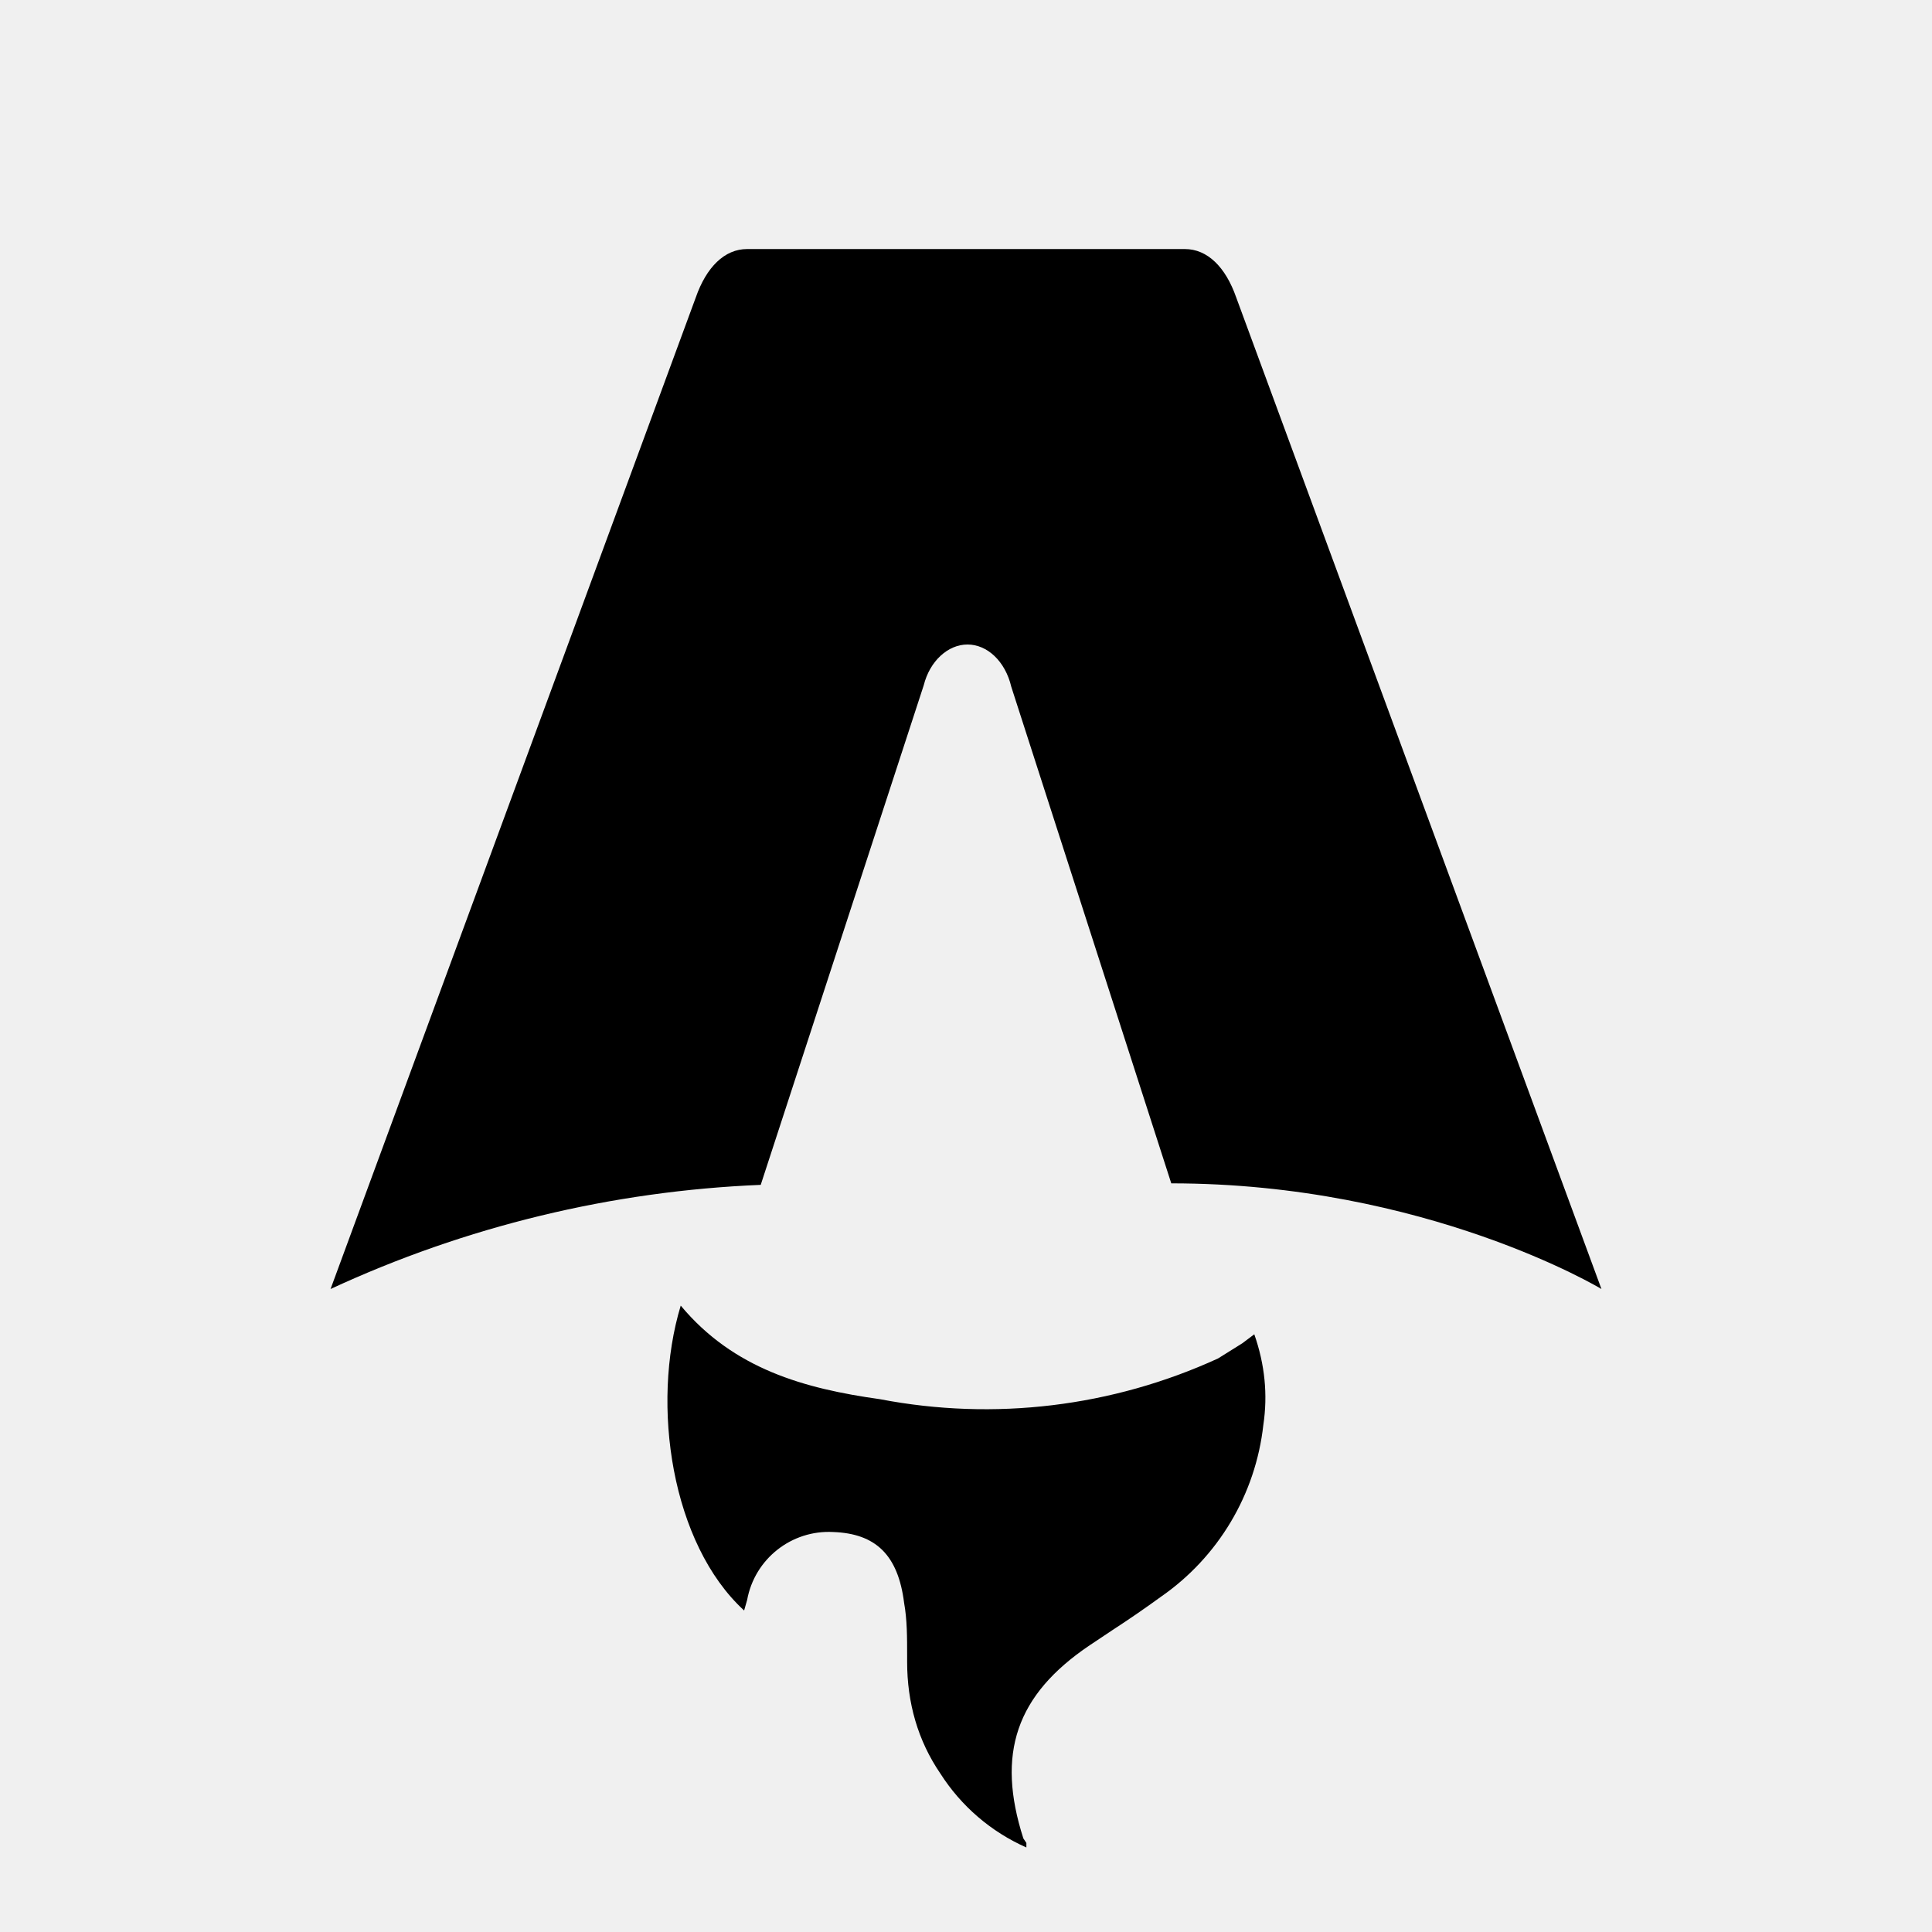
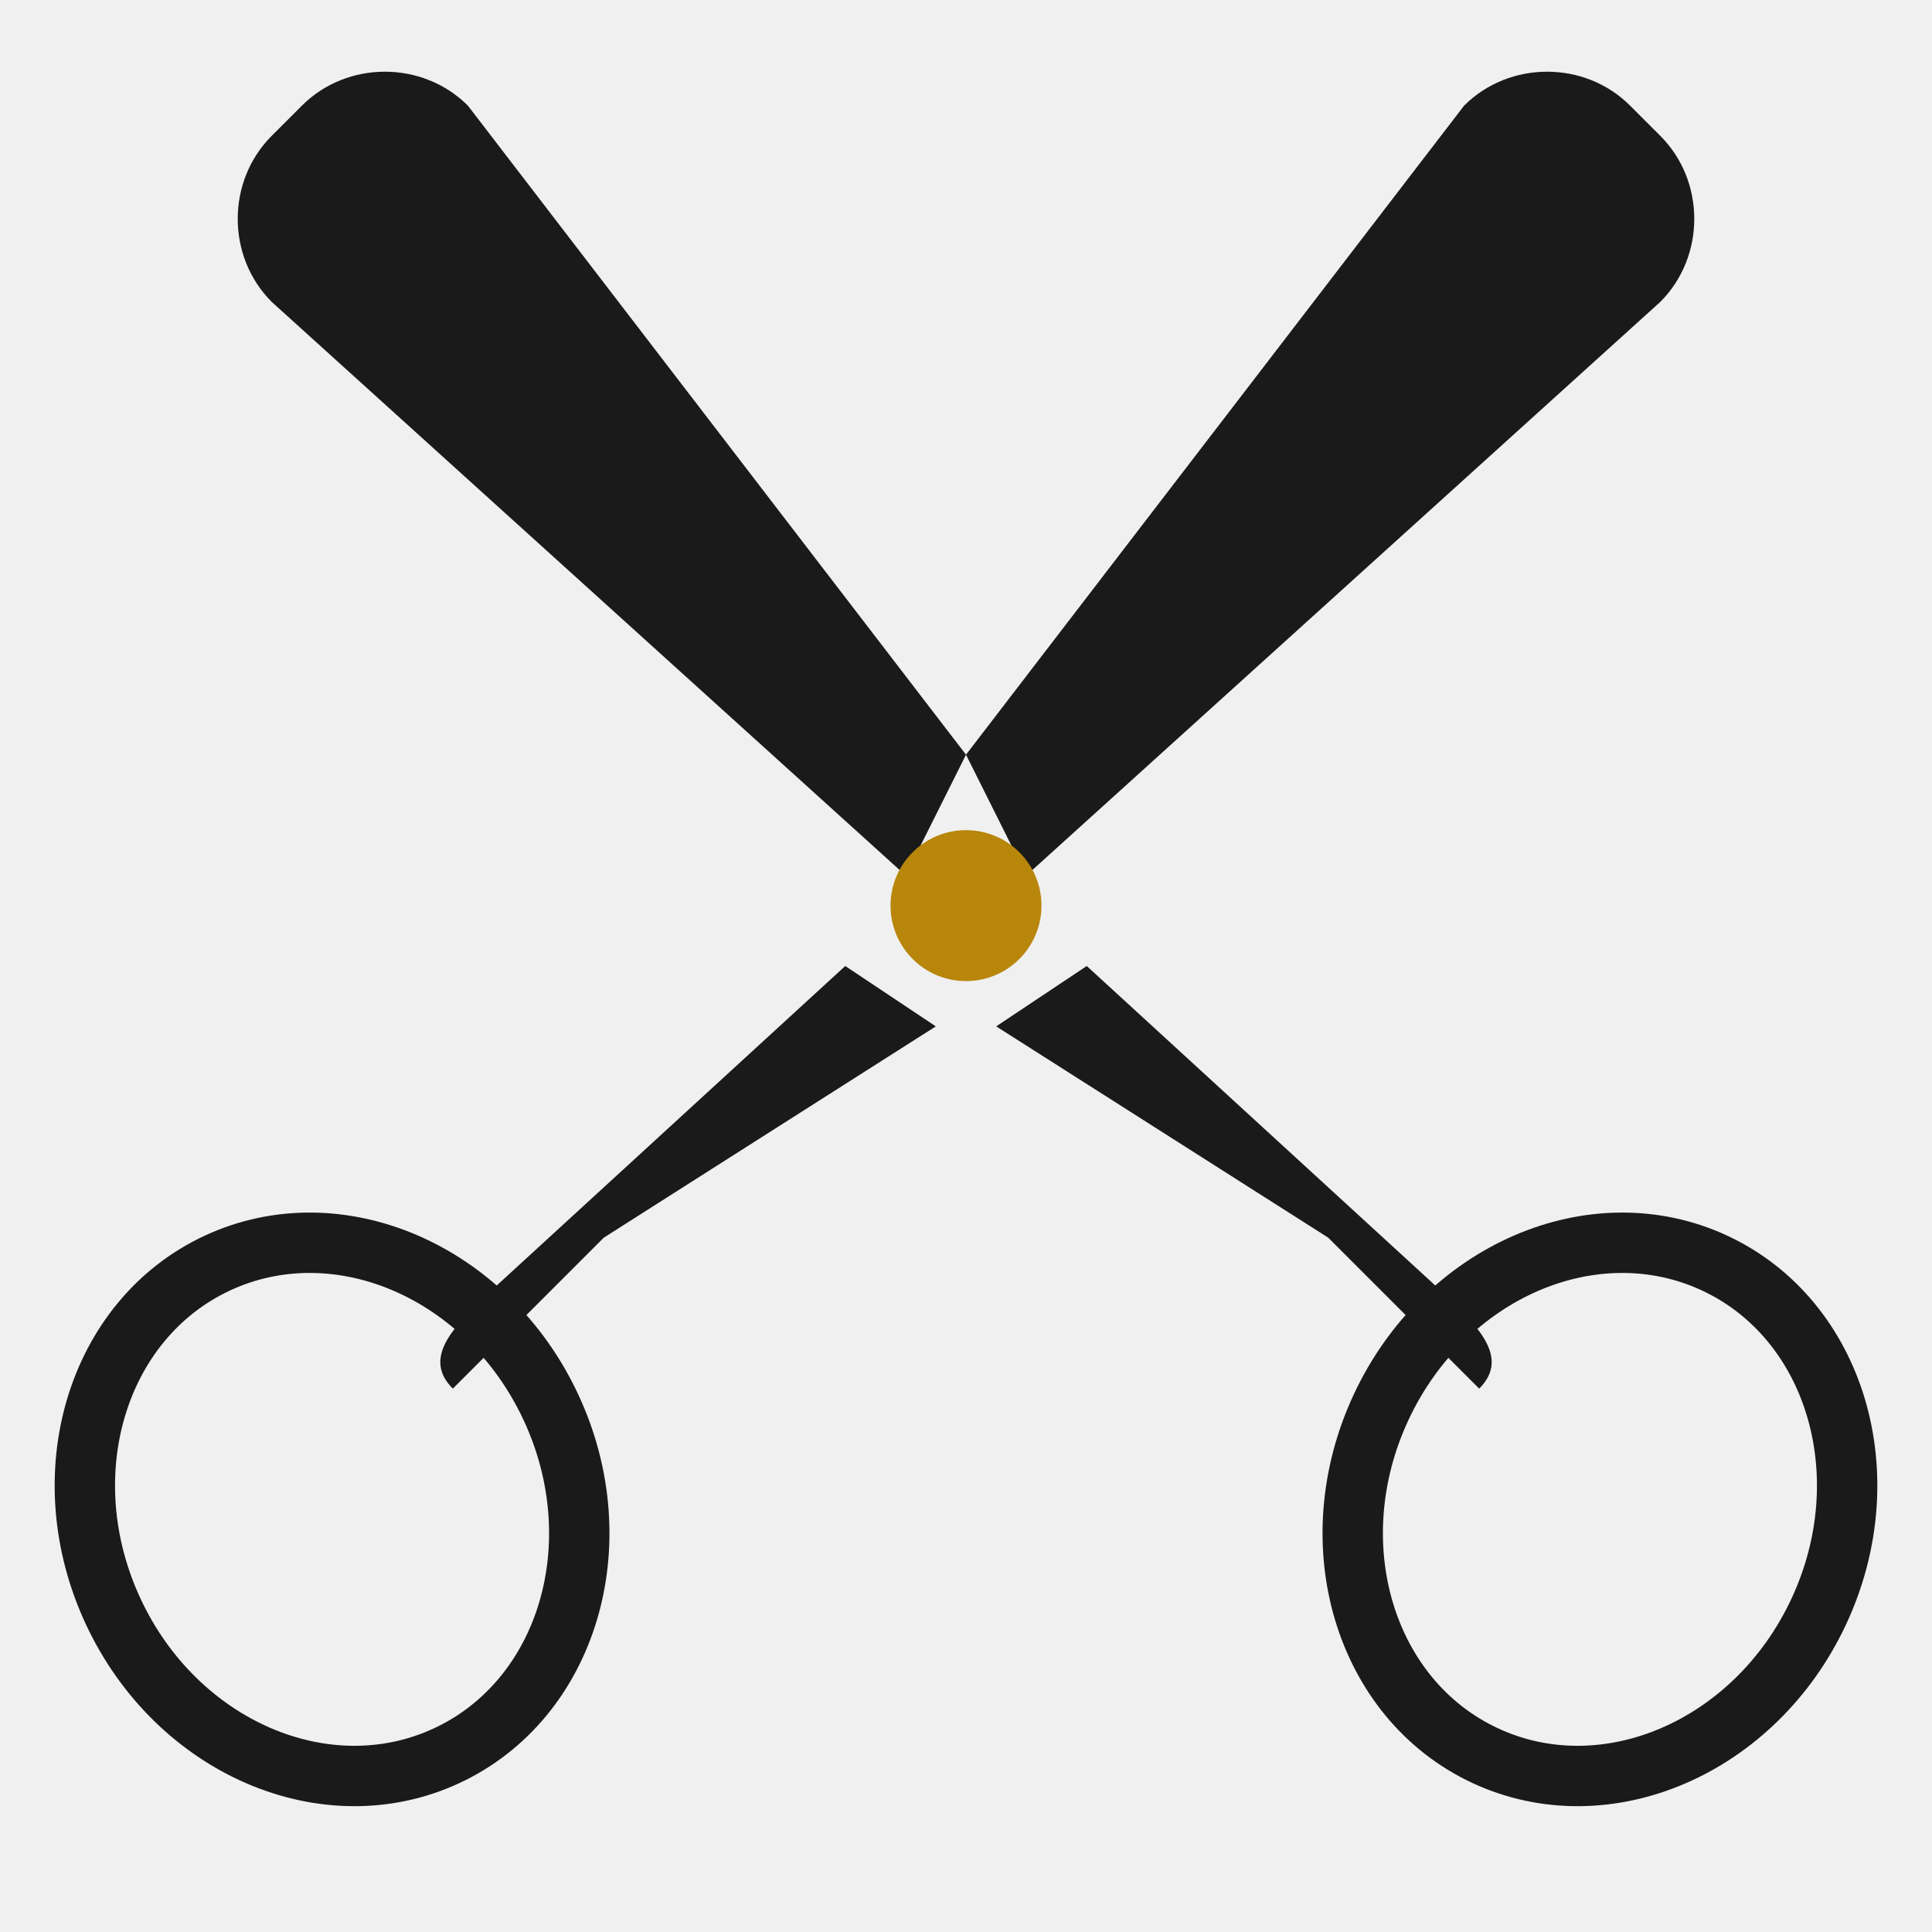
- <svg xmlns="http://www.w3.org/2000/svg" fill="none" viewBox="0 0 128 128">
-   <path d="M50.4 78.5a75.1 75.1 0 0 0-28.5 6.9l24.2-65.7c.7-2 1.9-3.2 3.4-3.2h29c1.5 0 2.7 1.2 3.4 3.2l24.2 65.7s-11.6-7-28.5-7L67 45.5c-.4-1.7-1.6-2.8-2.9-2.8-1.3 0-2.5 1.1-2.9 2.7L50.4 78.5Zm-1.1 28.2Zm-4.2-20.2c-2 6.6-.6 15.8 4.2 20.2a17.5 17.5 0 0 1 .2-.7 5.5 5.5 0 0 1 5.7-4.5c2.8.1 4.3 1.5 4.7 4.7.2 1.1.2 2.3.2 3.5v.4c0 2.7.7 5.2 2.2 7.4a13 13 0 0 0 5.7 4.9v-.3l-.2-.3c-1.8-5.6-.5-9.5 4.4-12.8l1.5-1a73 73 0 0 0 3.2-2.2 16 16 0 0 0 6.8-11.4c.3-2 .1-4-.6-6l-.8.6-1.6 1a37 37 0 0 1-22.4 2.7c-5-.7-9.7-2-13.2-6.2Z" />
+ <svg xmlns="http://www.w3.org/2000/svg" viewBox="0 0 128 128" width="128" height="128">
  <style>
-         path { fill: #000; }
-         @media (prefers-color-scheme: dark) {
-             path { fill: #FFF; }
-         }
-     </style>
+     .blade { fill: #1a1a1a; }
+     .ring { fill: none; stroke: #1a1a1a; stroke-width: 4; }
+     .screw { fill: #b8860b; }
+     @media (prefers-color-scheme: dark) {
+       .blade { fill: #f0f0f0; }
+       .ring { stroke: #f0f0f0; }
+       .screw { fill: #daa520; }
+     }
+   </style>
+   <path class="blade" d="M60 58 L18 20 C15 17 15 12 18 9 L20 7 C23 4 28 4 31 7 L64 50Z" />
+   <path class="blade" d="M68 58 L110 20 C113 17 113 12 110 9 L108 7 C105 4 100 4 97 7 L64 50Z" />
+   <ellipse class="ring" cx="22" cy="100" rx="16" ry="18" transform="rotate(-25 22 100)" />
+   <path class="blade" d="M56 64 L32 86 C30 88 28 90 30 92 L34 88 C36 86 38 84 40 82 L62 68Z" />
+   <ellipse class="ring" cx="106" cy="100" rx="16" ry="18" transform="rotate(25 106 100)" />
+   <path class="blade" d="M72 64 L96 86 C98 88 100 90 98 92 L94 88 C92 86 90 84 88 82 L66 68Z" />
+   <circle class="screw" cx="64" cy="60" r="5" />
</svg>
